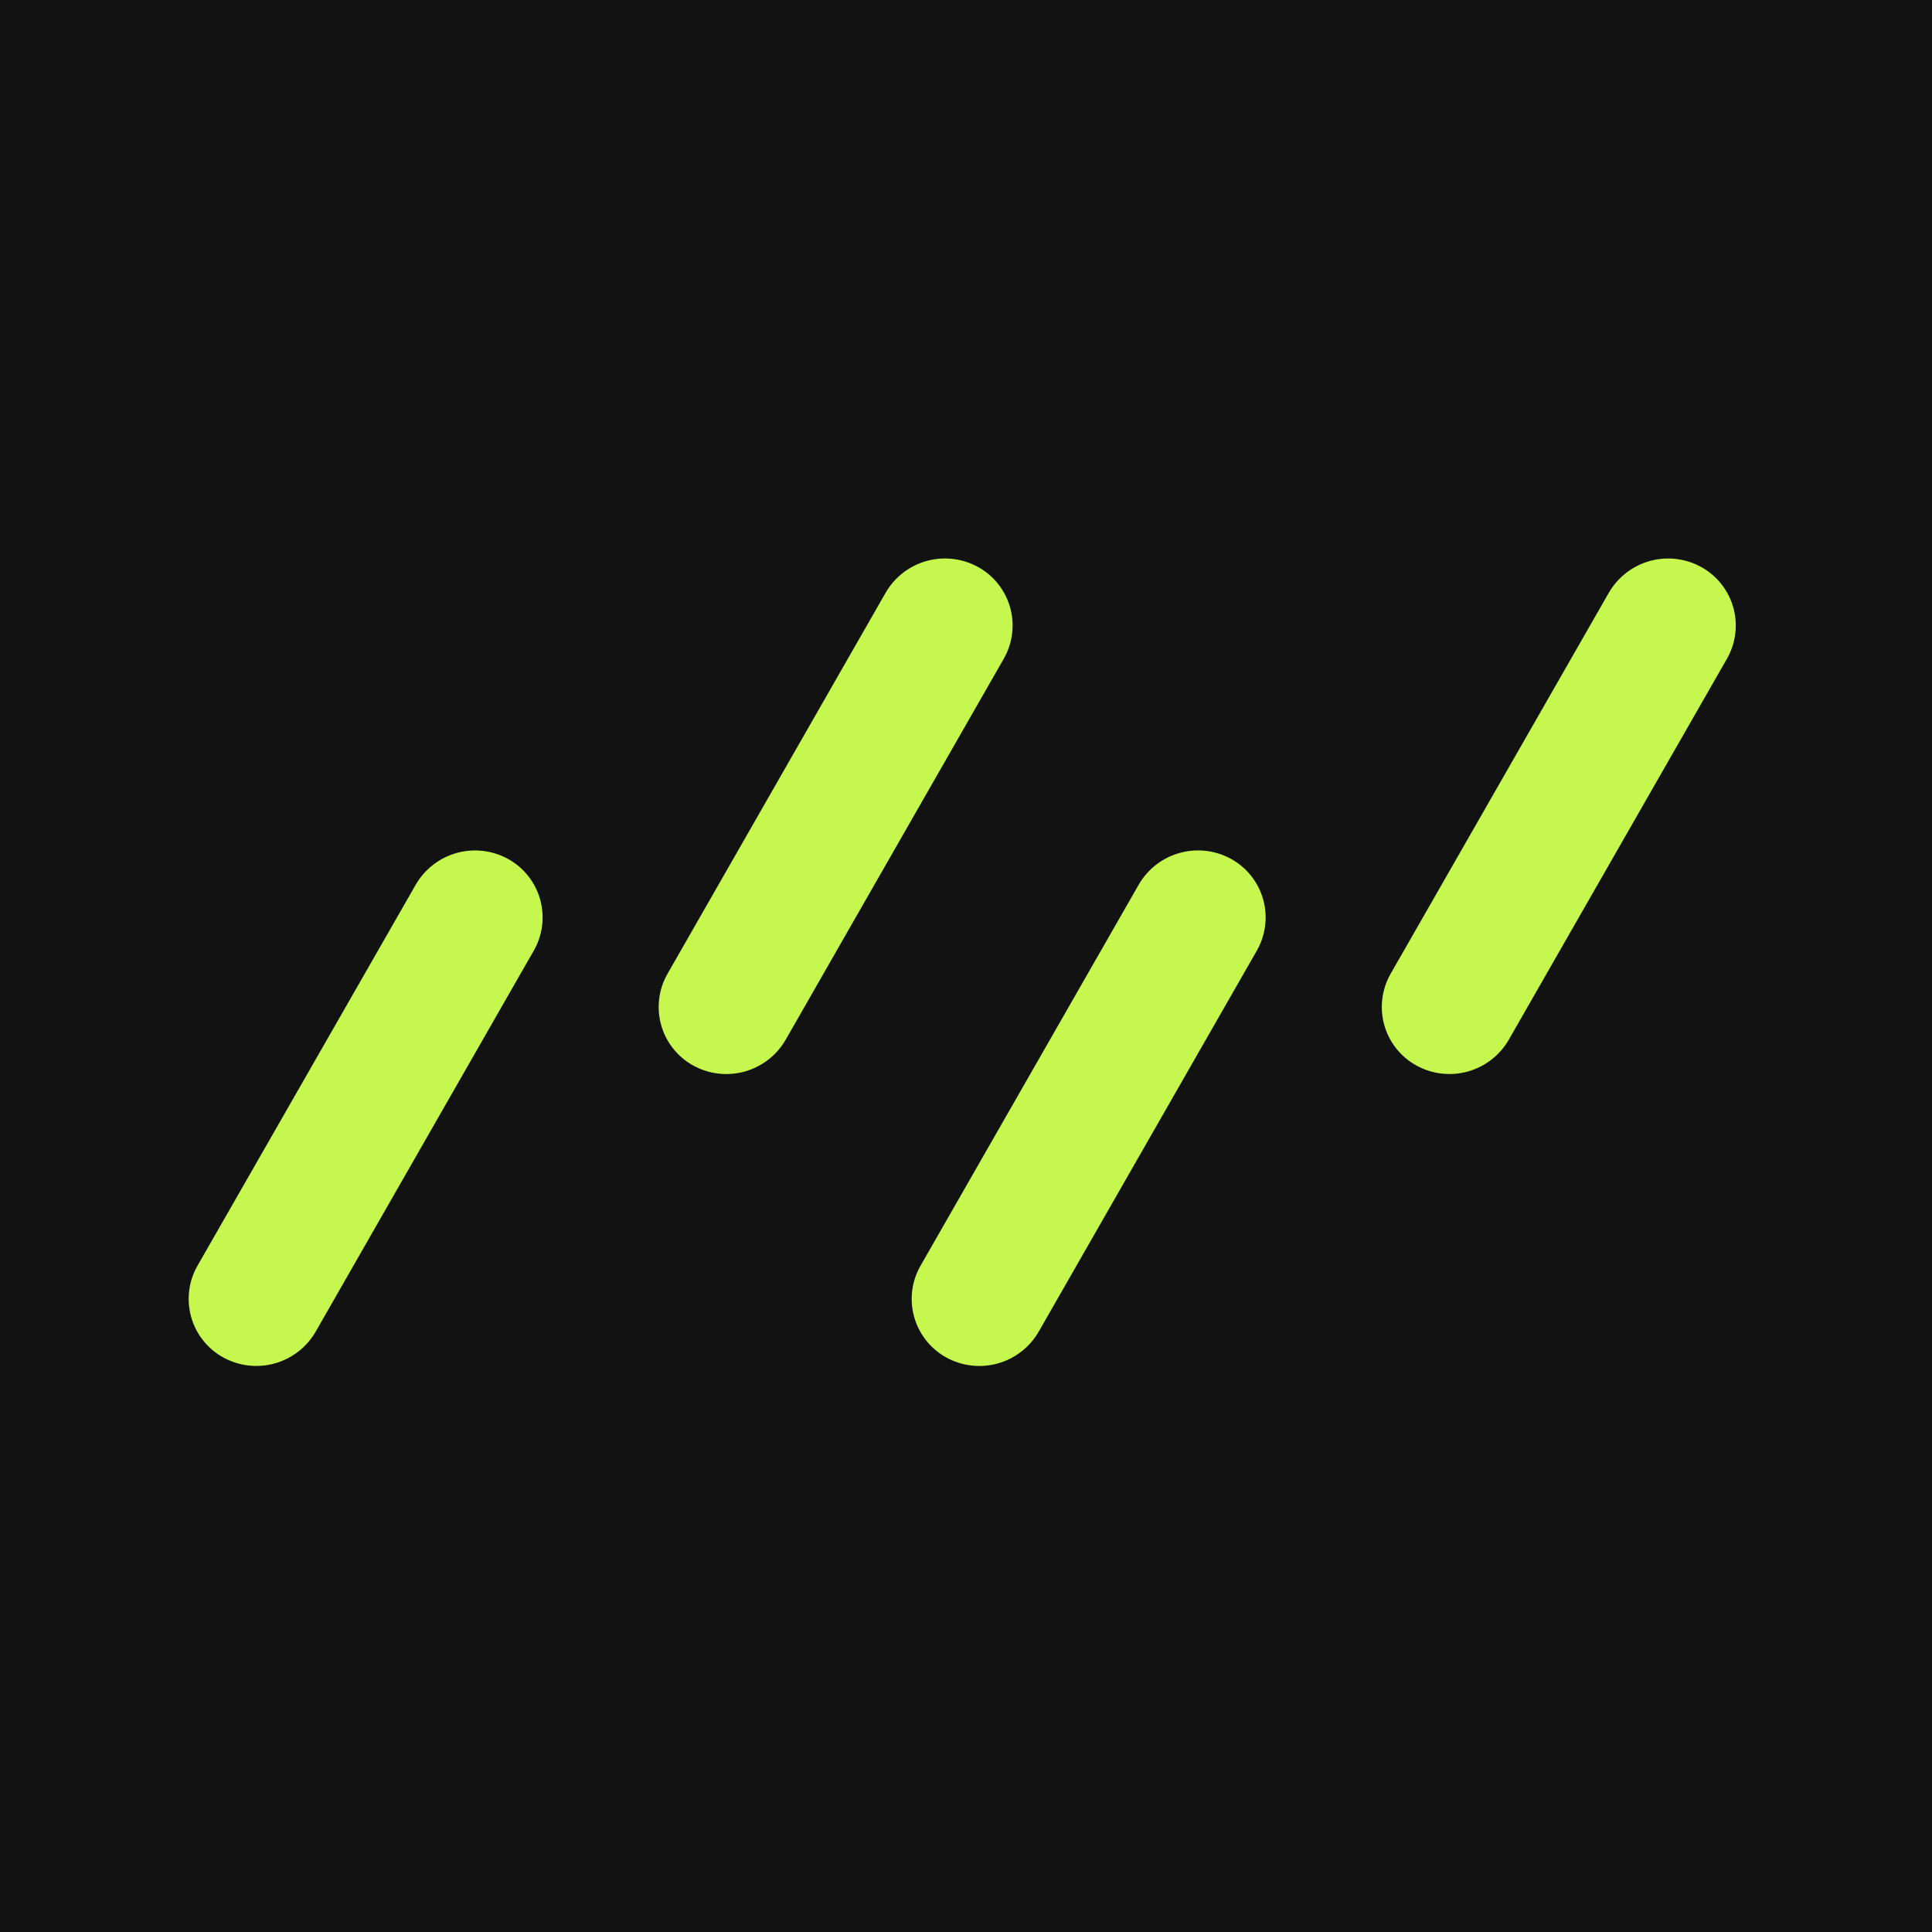
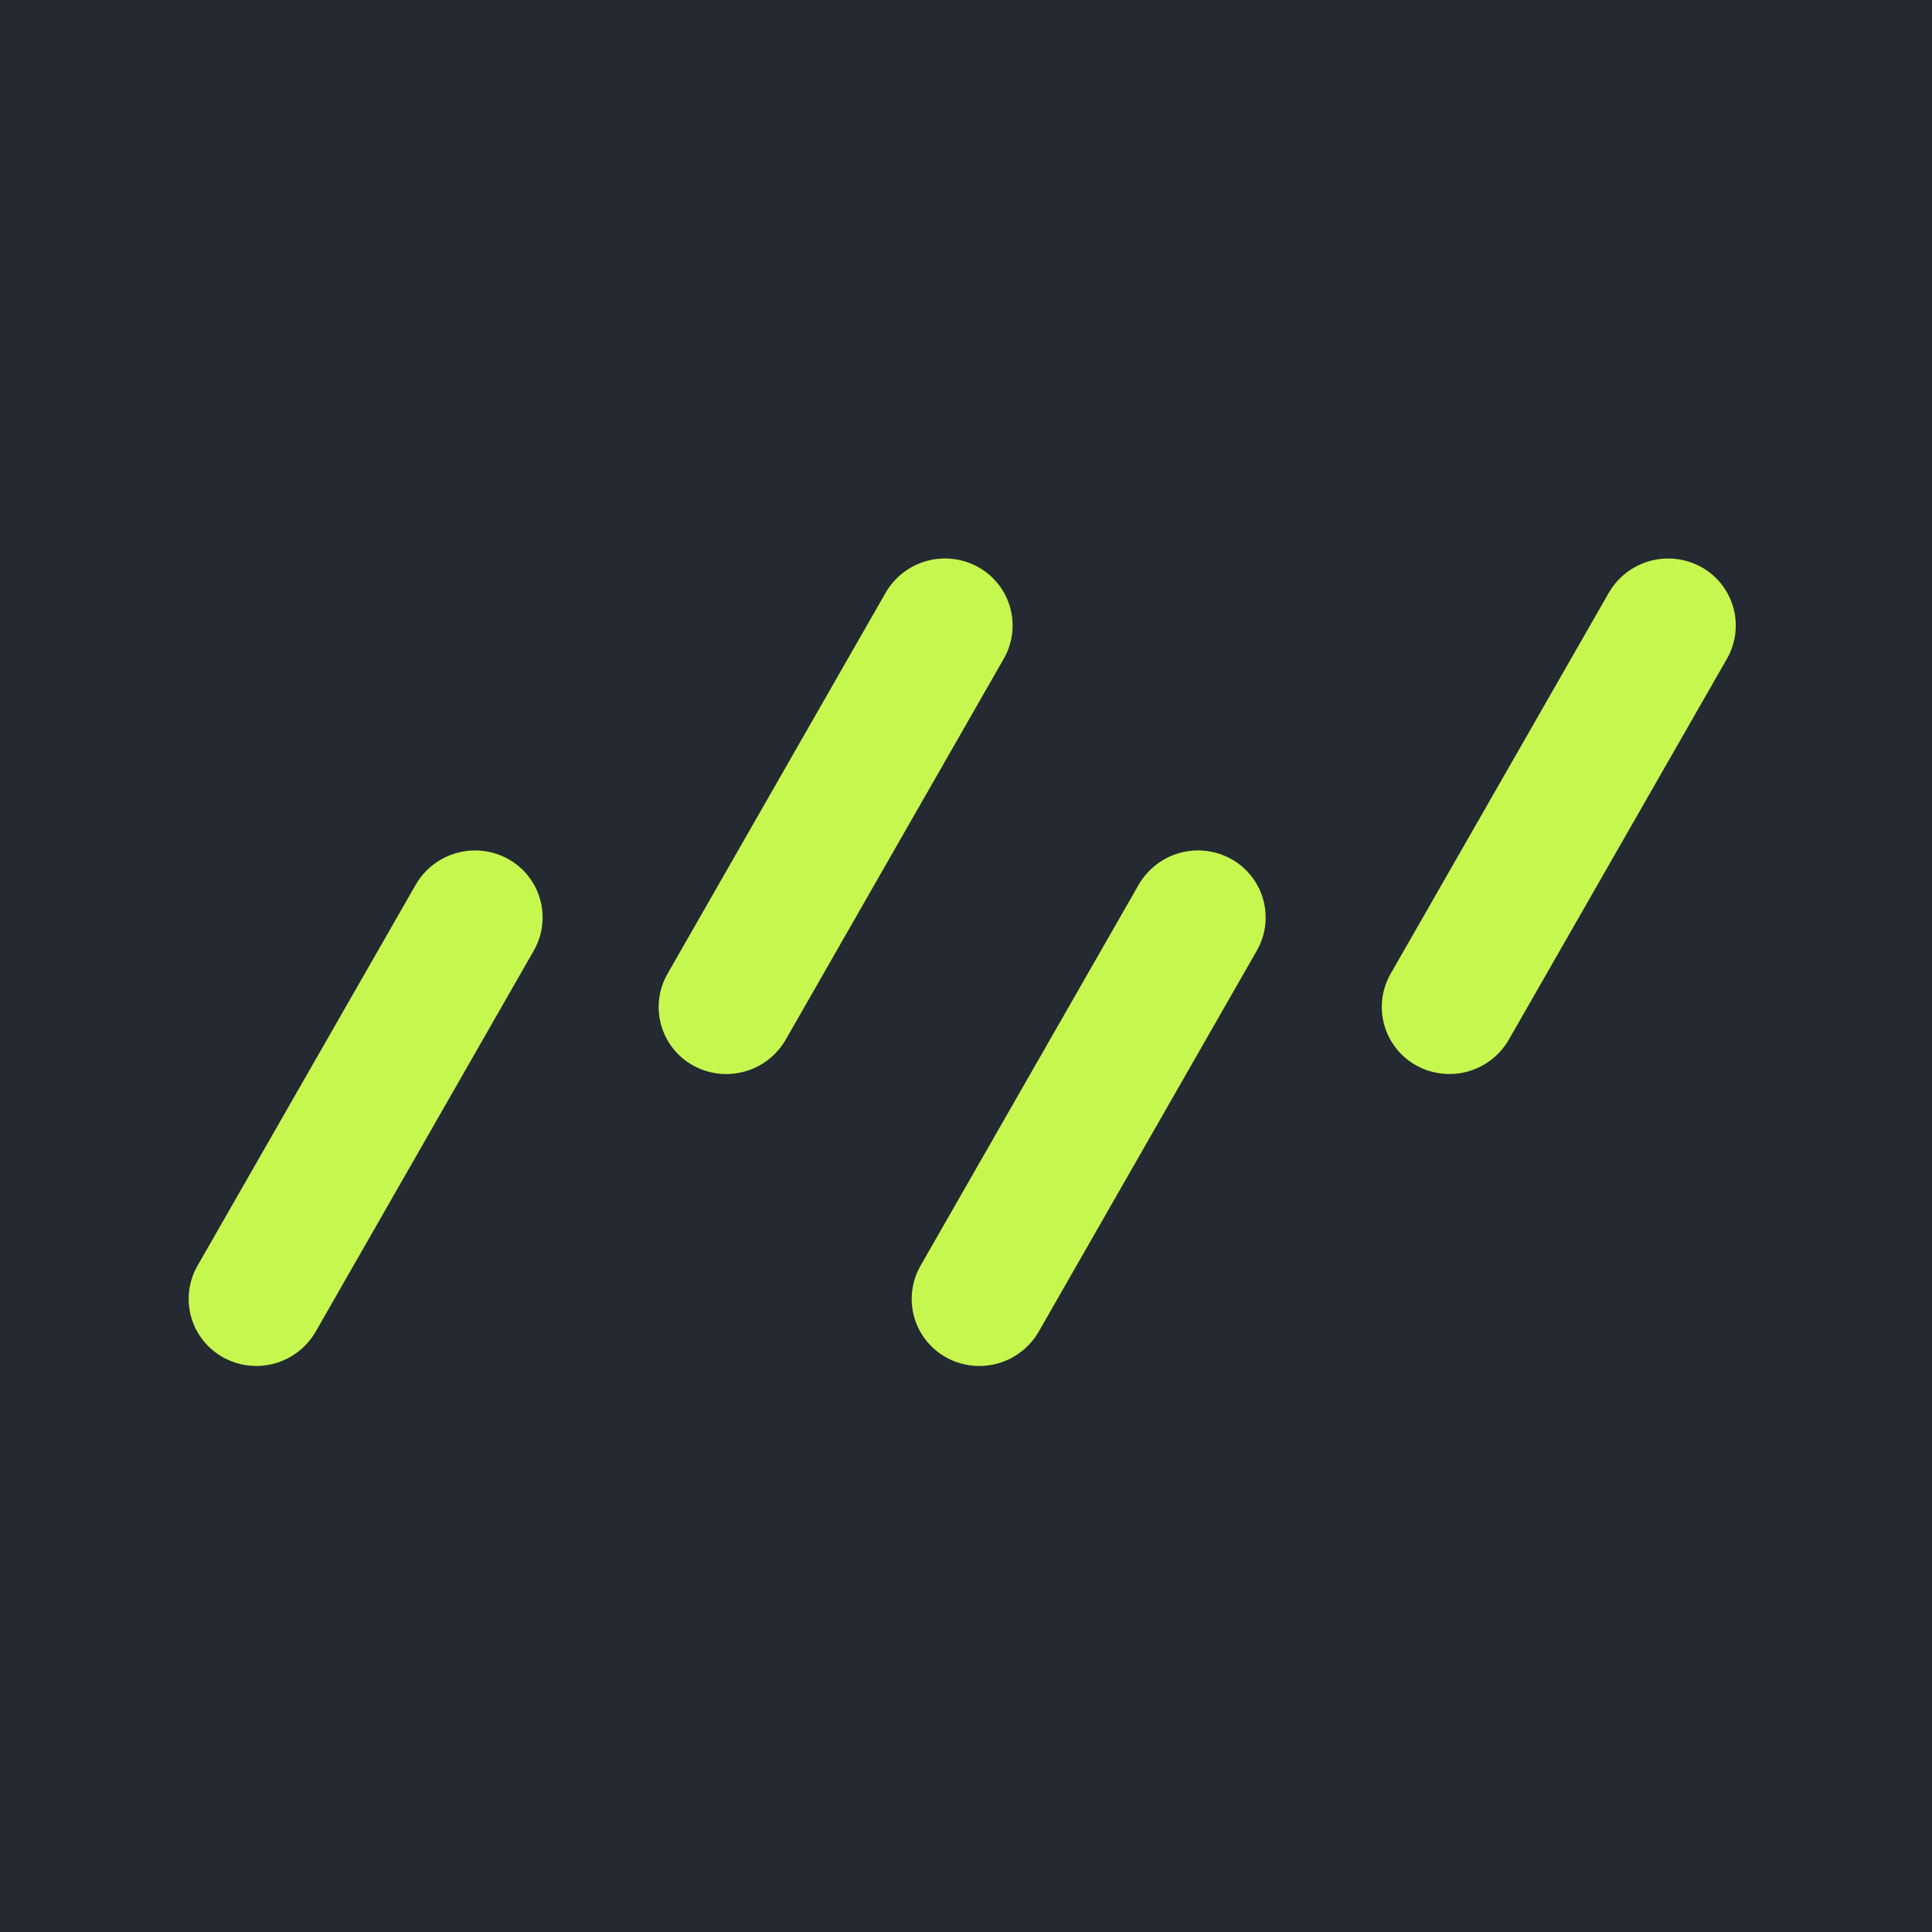
<svg xmlns="http://www.w3.org/2000/svg" width="256" height="256" viewBox="0 0 256 256" fill="none">
-   <rect width="256" height="256" fill="#121212" />
+   <rect width="256" height="256" fill="#242932" />
  <path d="M70.715 125.987C71.301 124.97 71.679 123.847 71.826 122.682C71.974 121.518 71.889 120.336 71.576 119.205C71.264 118.074 70.729 117.016 70.004 116.094C69.279 115.171 68.378 114.402 67.353 113.831C65.268 112.673 62.812 112.382 60.514 113.021C58.217 113.661 56.263 115.178 55.074 117.247L26.179 167.696C25.594 168.713 25.217 169.837 25.07 171.002C24.923 172.167 25.009 173.349 25.322 174.48C25.636 175.611 26.172 176.669 26.898 177.591C27.624 178.513 28.526 179.281 29.552 179.851C31.635 181.01 34.091 181.303 36.388 180.666C38.686 180.028 40.641 178.513 41.831 176.446L70.715 125.987ZM132.994 87.304C133.58 86.287 133.957 85.164 134.105 84C134.253 82.835 134.168 81.653 133.855 80.522C133.542 79.391 133.008 78.334 132.283 77.411C131.558 76.489 130.657 75.719 129.632 75.149C127.547 73.987 125.089 73.692 122.789 74.33C120.49 74.967 118.533 76.484 117.342 78.554L88.458 129.013C87.872 130.03 87.495 131.153 87.347 132.318C87.199 133.482 87.284 134.664 87.597 135.795C87.91 136.926 88.444 137.984 89.169 138.906C89.894 139.829 90.795 140.598 91.82 141.169C93.905 142.331 96.363 142.625 98.662 141.988C100.962 141.35 102.919 139.833 104.11 137.763L132.994 87.304ZM228.821 87.304C229.406 86.287 229.783 85.163 229.93 83.998C230.077 82.834 229.991 81.651 229.678 80.52C229.364 79.389 228.828 78.331 228.102 77.409C227.376 76.487 226.474 75.719 225.449 75.149C223.365 73.99 220.909 73.697 218.612 74.334C216.314 74.972 214.36 76.487 213.169 78.554L184.274 129.013C183.689 130.031 183.312 131.154 183.165 132.319C183.018 133.484 183.104 134.666 183.418 135.797C183.731 136.929 184.267 137.986 184.993 138.908C185.719 139.83 186.621 140.599 187.647 141.169C189.73 142.328 192.186 142.62 194.483 141.983C196.781 141.346 198.736 139.83 199.926 137.763L228.821 87.304ZM166.522 125.987C167.107 124.97 167.485 123.847 167.633 122.682C167.781 121.518 167.696 120.336 167.383 119.205C167.07 118.074 166.535 117.016 165.81 116.094C165.085 115.171 164.184 114.402 163.16 113.831C161.074 112.67 158.615 112.377 156.315 113.017C154.015 113.656 152.059 115.176 150.87 117.247L121.986 167.696C121.4 168.713 121.022 169.836 120.874 171C120.727 172.164 120.811 173.347 121.124 174.478C121.437 175.609 121.972 176.666 122.697 177.589C123.422 178.512 124.323 179.281 125.348 179.851C127.432 181.013 129.89 181.308 132.19 180.67C134.49 180.033 136.447 178.515 137.637 176.446L166.522 125.987Z" fill="#C6F74F" />
</svg>
